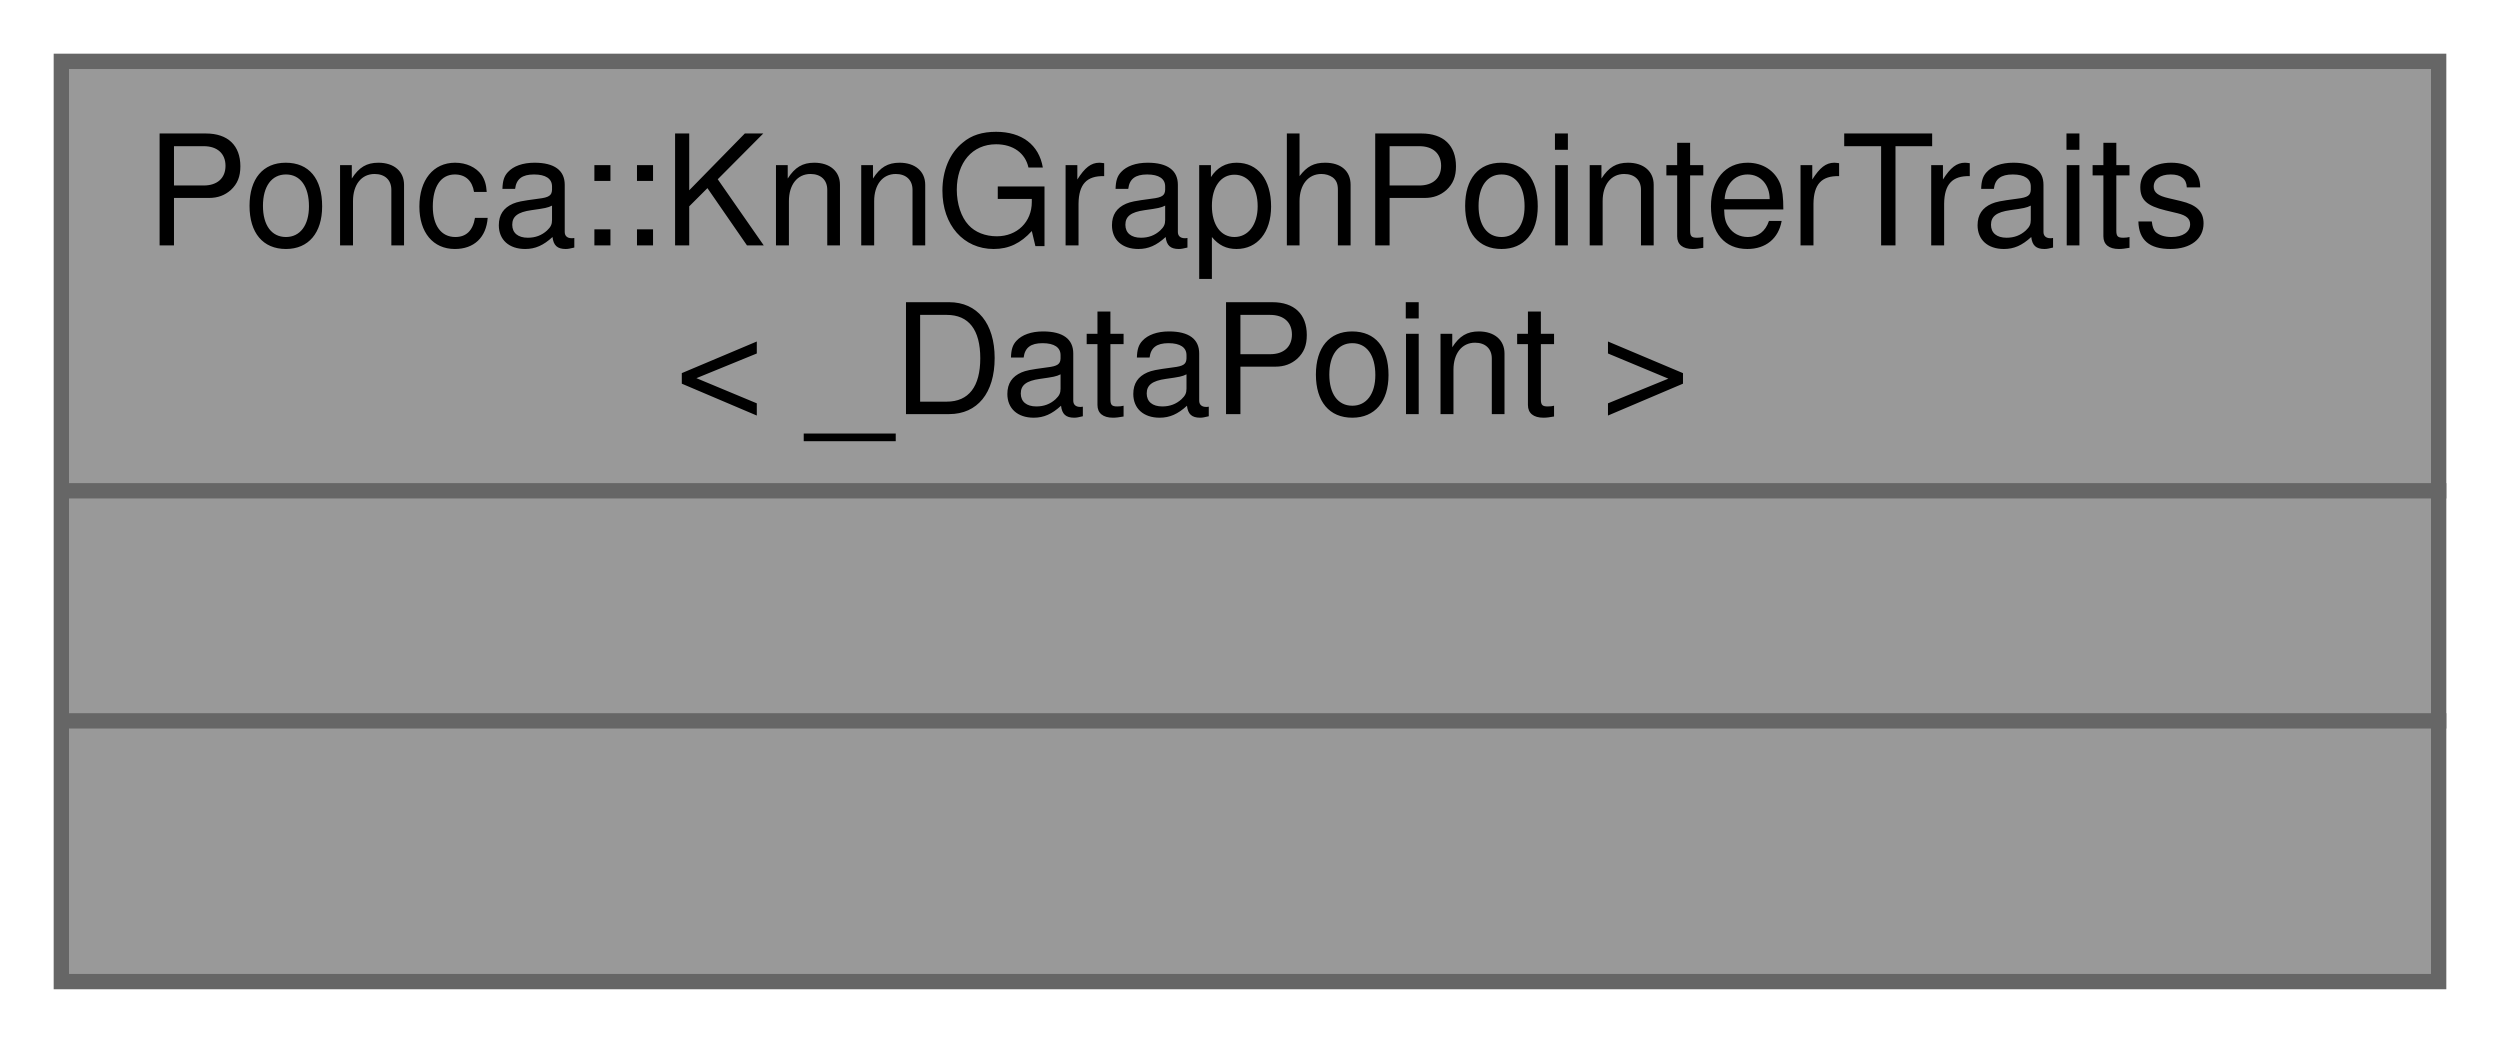
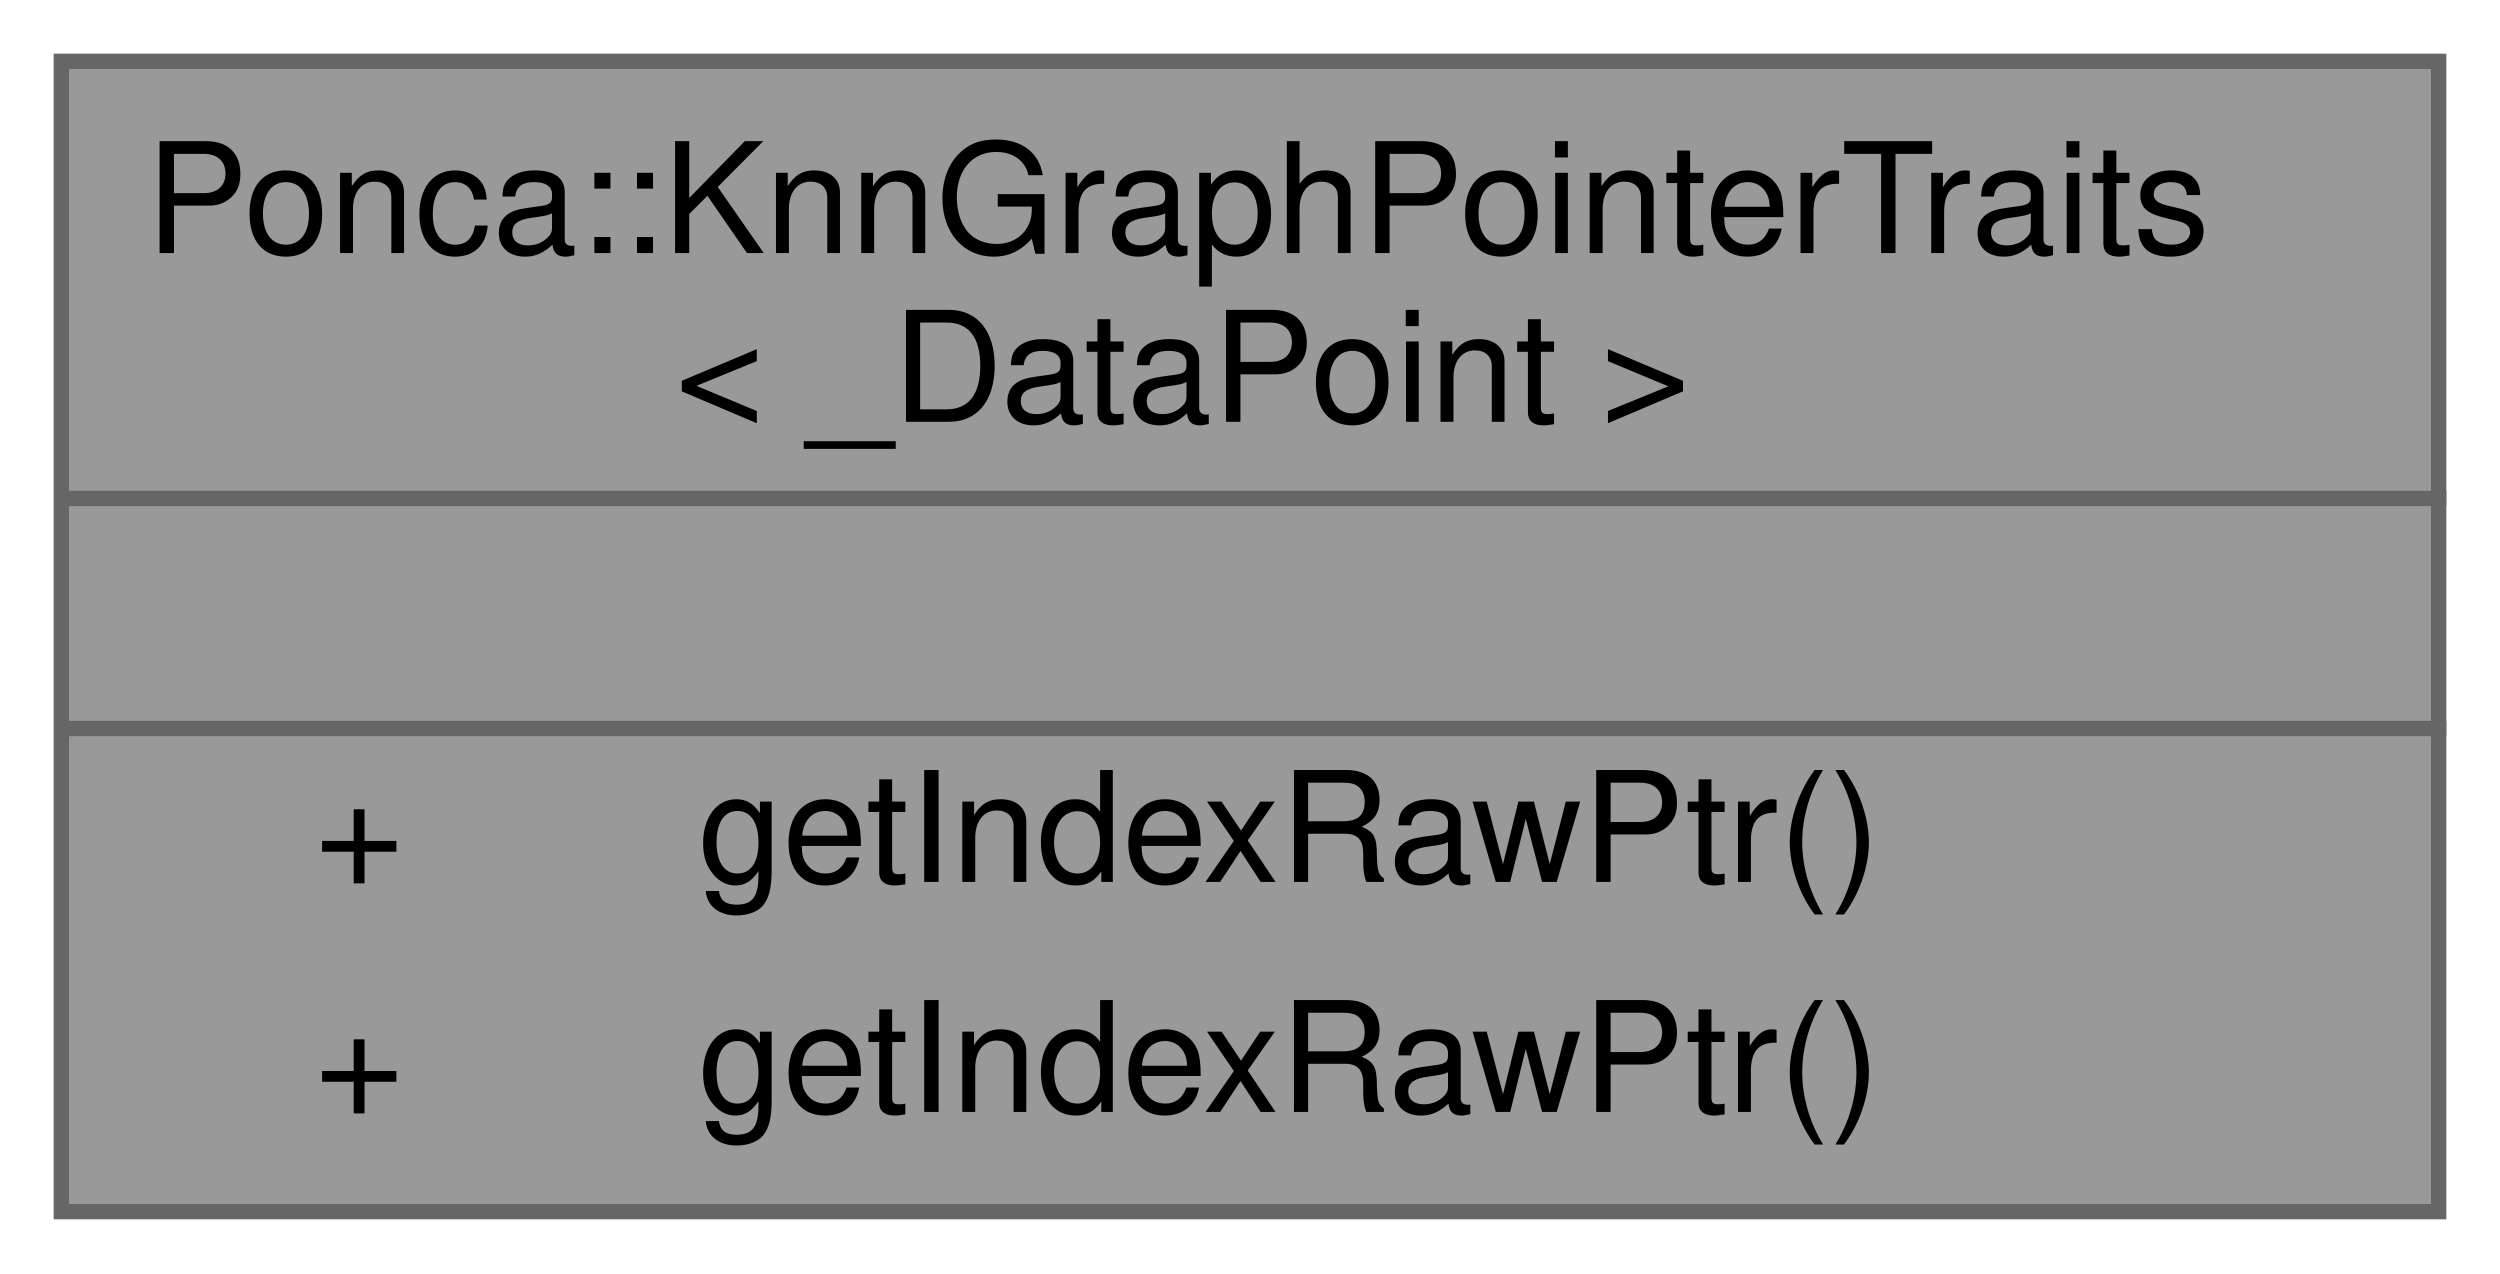
- <svg xmlns="http://www.w3.org/2000/svg" xmlns:xlink="http://www.w3.org/1999/xlink" width="163pt" height="68pt" viewBox="0.00 0.00 163.00 68.00">
-   <g id="graph0" class="graph" transform="scale(1 1) rotate(0) translate(4 64)">
+ <svg xmlns="http://www.w3.org/2000/svg" xmlns:xlink="http://www.w3.org/1999/xlink" width="163pt" height="83pt" viewBox="0.00 0.00 163.00 83.00">
+   <g id="graph0" class="graph" transform="scale(1 1) rotate(0) translate(4 79)">
    <g id="Node000001" class="node">
      <g id="a_Node000001">
        <a xlink:title="Variant to the KnnGraph Traits type that uses pointers as internal storage instead of an STL-like con...">
-           <polygon fill="#999999" stroke="transparent" points="155,-60 0,-60 0,0 155,0 155,-60" />
-           <text text-anchor="start" x="5.5" y="-48" font-family="Helvetica,sans-Serif" font-size="10.00">Ponca::KnnGraphPointerTraits</text>
-           <text text-anchor="start" x="40" y="-37" font-family="Helvetica,sans-Serif" font-size="10.00">&lt; _DataPoint &gt;</text>
-           <text text-anchor="start" x="76" y="-22" font-family="Helvetica,sans-Serif" font-size="10.00"> </text>
-           <text text-anchor="start" x="76" y="-7" font-family="Helvetica,sans-Serif" font-size="10.00"> </text>
-           <polygon fill="#666666" stroke="#666666" points="0.5,-32 0.5,-32 155.5,-32 155.5,-32 0.5,-32" />
-           <polygon fill="#666666" stroke="#666666" points="0.5,-17 0.5,-17 155.5,-17 155.5,-17 0.5,-17" />
-           <polygon fill="none" stroke="#666666" points="0,0 0,-60 155,-60 155,0 0,0" />
+           <polygon fill="#999999" stroke="transparent" points="155,-75 0,-75 0,0 155,0 155,-75" />
+           <text text-anchor="start" x="5.5" y="-62.5" font-family="Helvetica,sans-Serif" font-size="10.00">Ponca::KnnGraphPointerTraits</text>
+           <text text-anchor="start" x="40" y="-51.5" font-family="Helvetica,sans-Serif" font-size="10.00">&lt; _DataPoint &gt;</text>
+           <text text-anchor="start" x="76" y="-36.5" font-family="Helvetica,sans-Serif" font-size="10.00"> </text>
+           <text text-anchor="start" x="16.5" y="-21.5" font-family="Helvetica,sans-Serif" font-size="10.00">+</text>
+           <text text-anchor="start" x="41.5" y="-21.5" font-family="Helvetica,sans-Serif" font-size="10.00">getIndexRawPtr()</text>
+           <text text-anchor="start" x="16.5" y="-6.5" font-family="Helvetica,sans-Serif" font-size="10.00">+</text>
+           <text text-anchor="start" x="41.5" y="-6.5" font-family="Helvetica,sans-Serif" font-size="10.00">getIndexRawPtr()</text>
+           <polygon fill="#666666" stroke="#666666" points="0.5,-46.5 0.5,-46.5 155.5,-46.5 155.5,-46.5 0.5,-46.5" />
+           <polygon fill="#666666" stroke="#666666" points="0.5,-31.5 0.5,-31.5 155.5,-31.5 155.5,-31.5 0.5,-31.5" />
+           <polygon fill="none" stroke="#666666" points="0,0 0,-75 155,-75 155,0 0,0" />
        </a>
      </g>
    </g>
  </g>
</svg>
